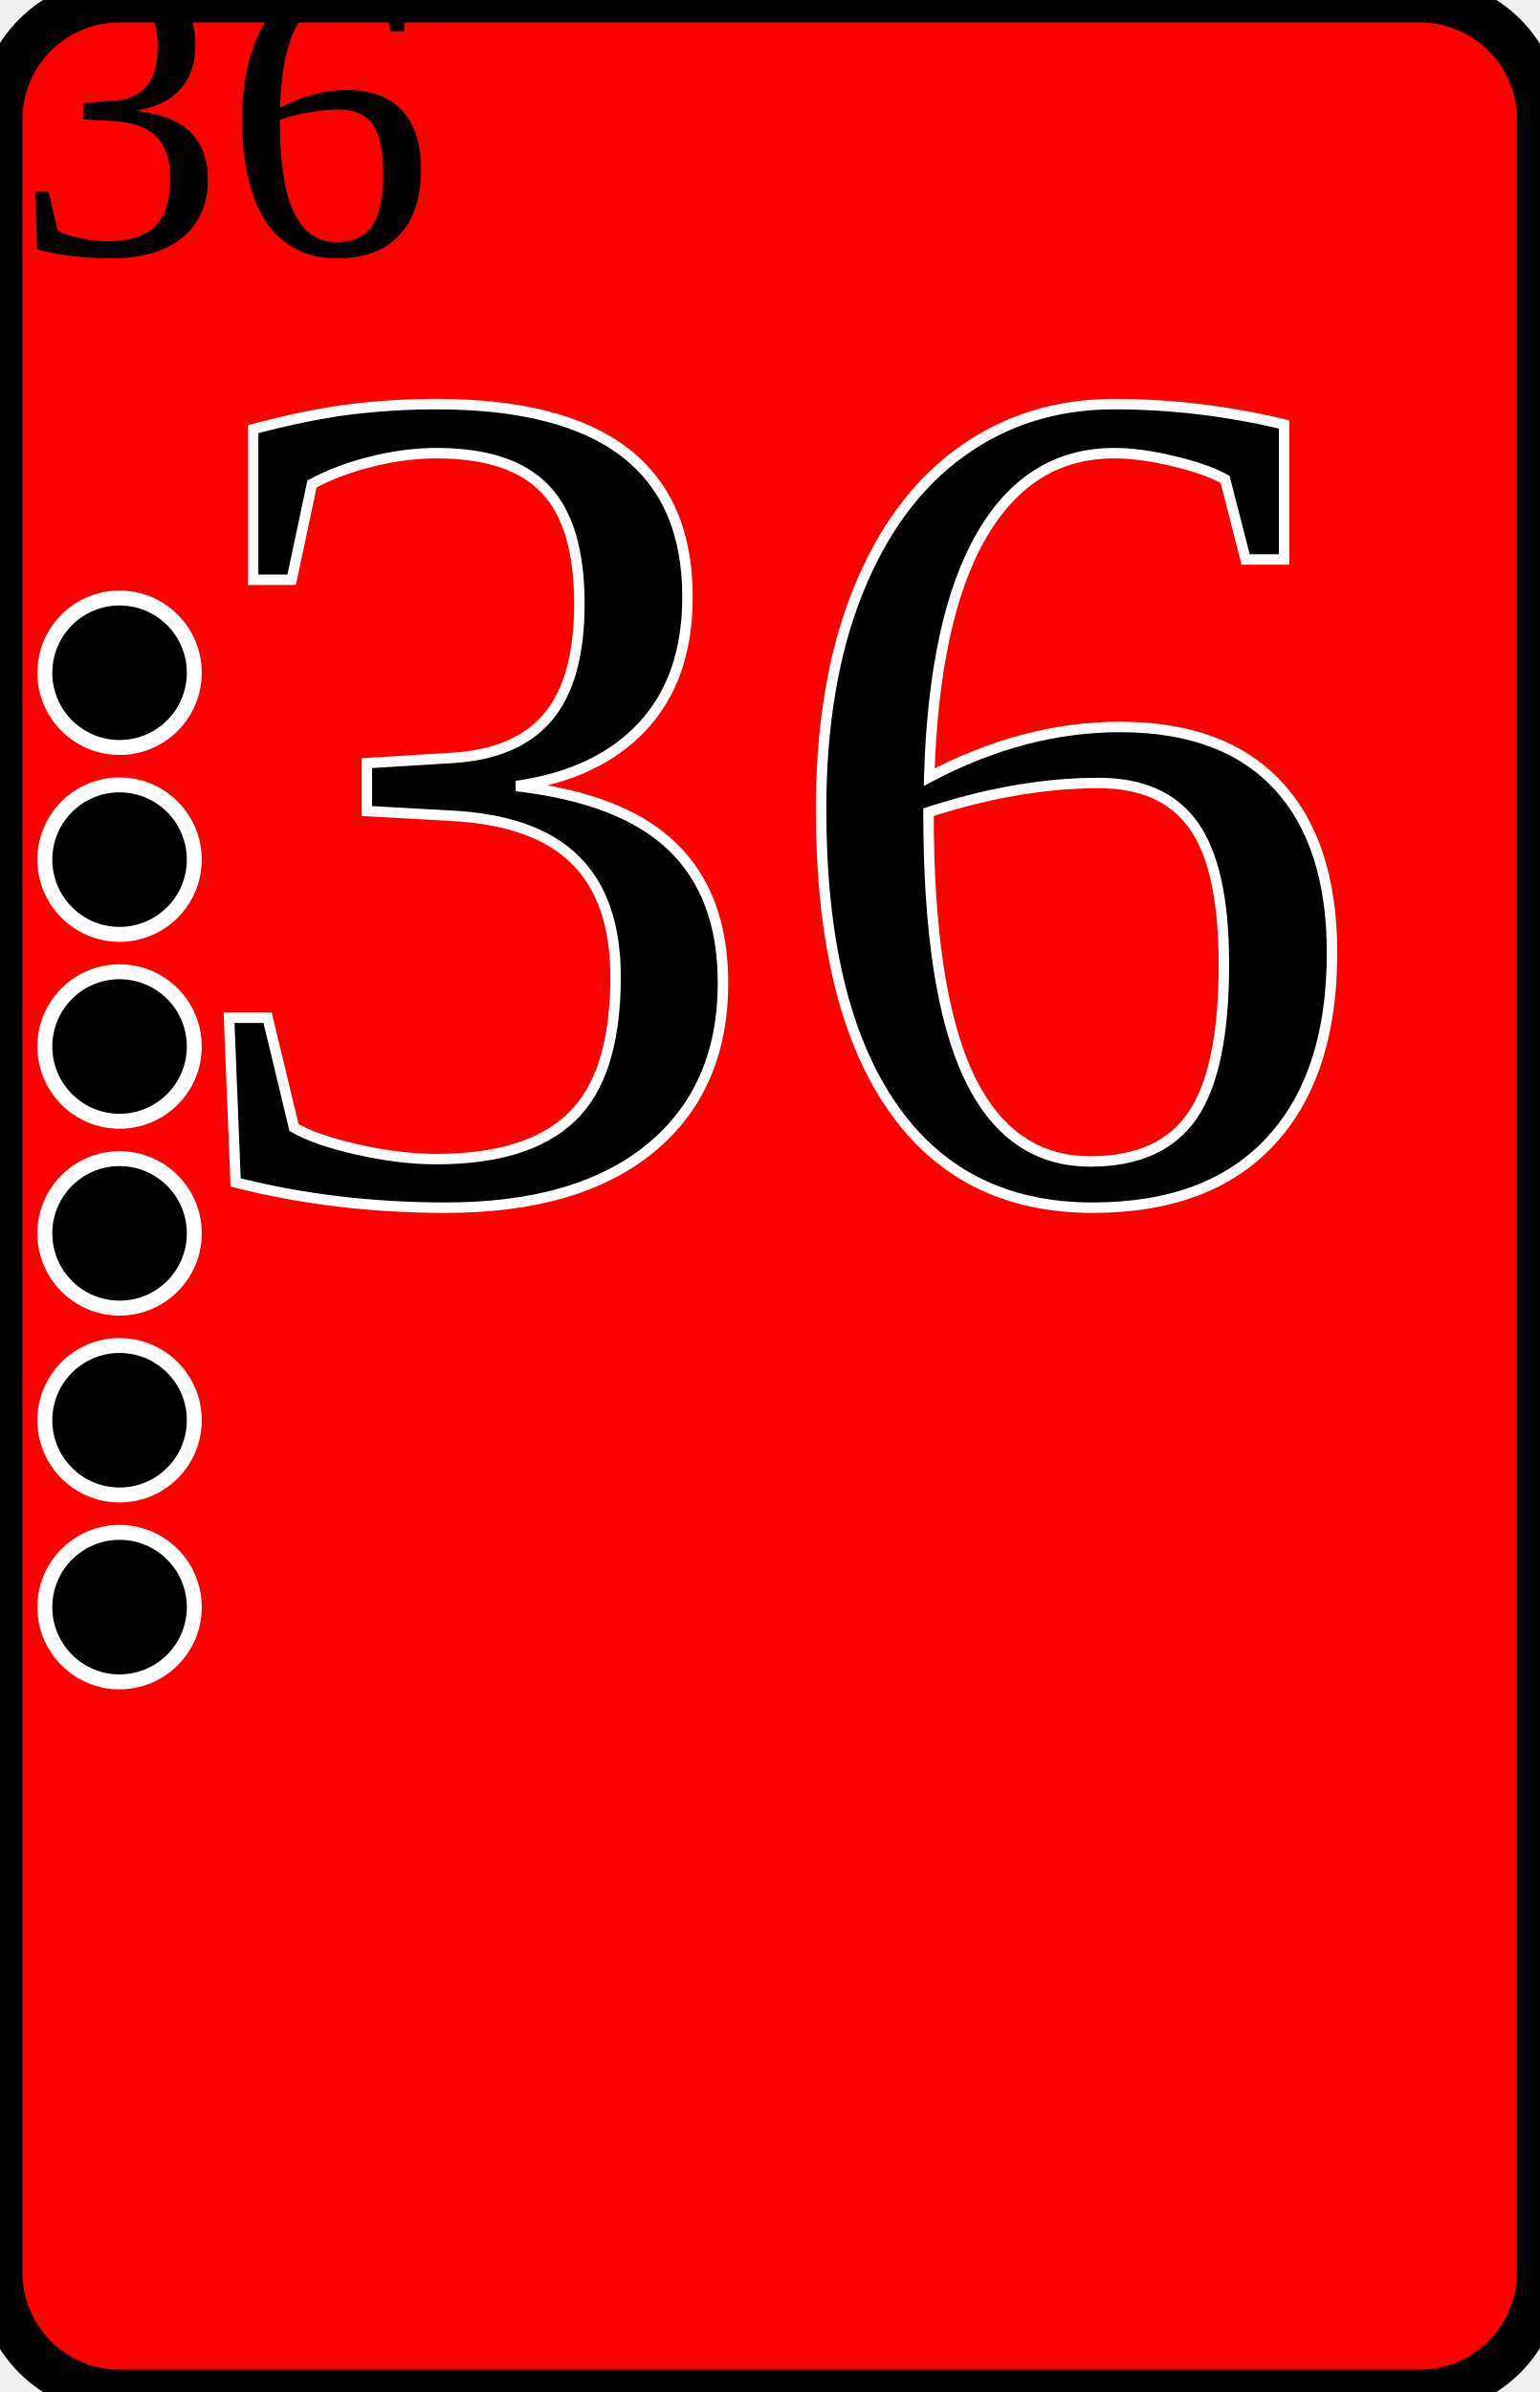
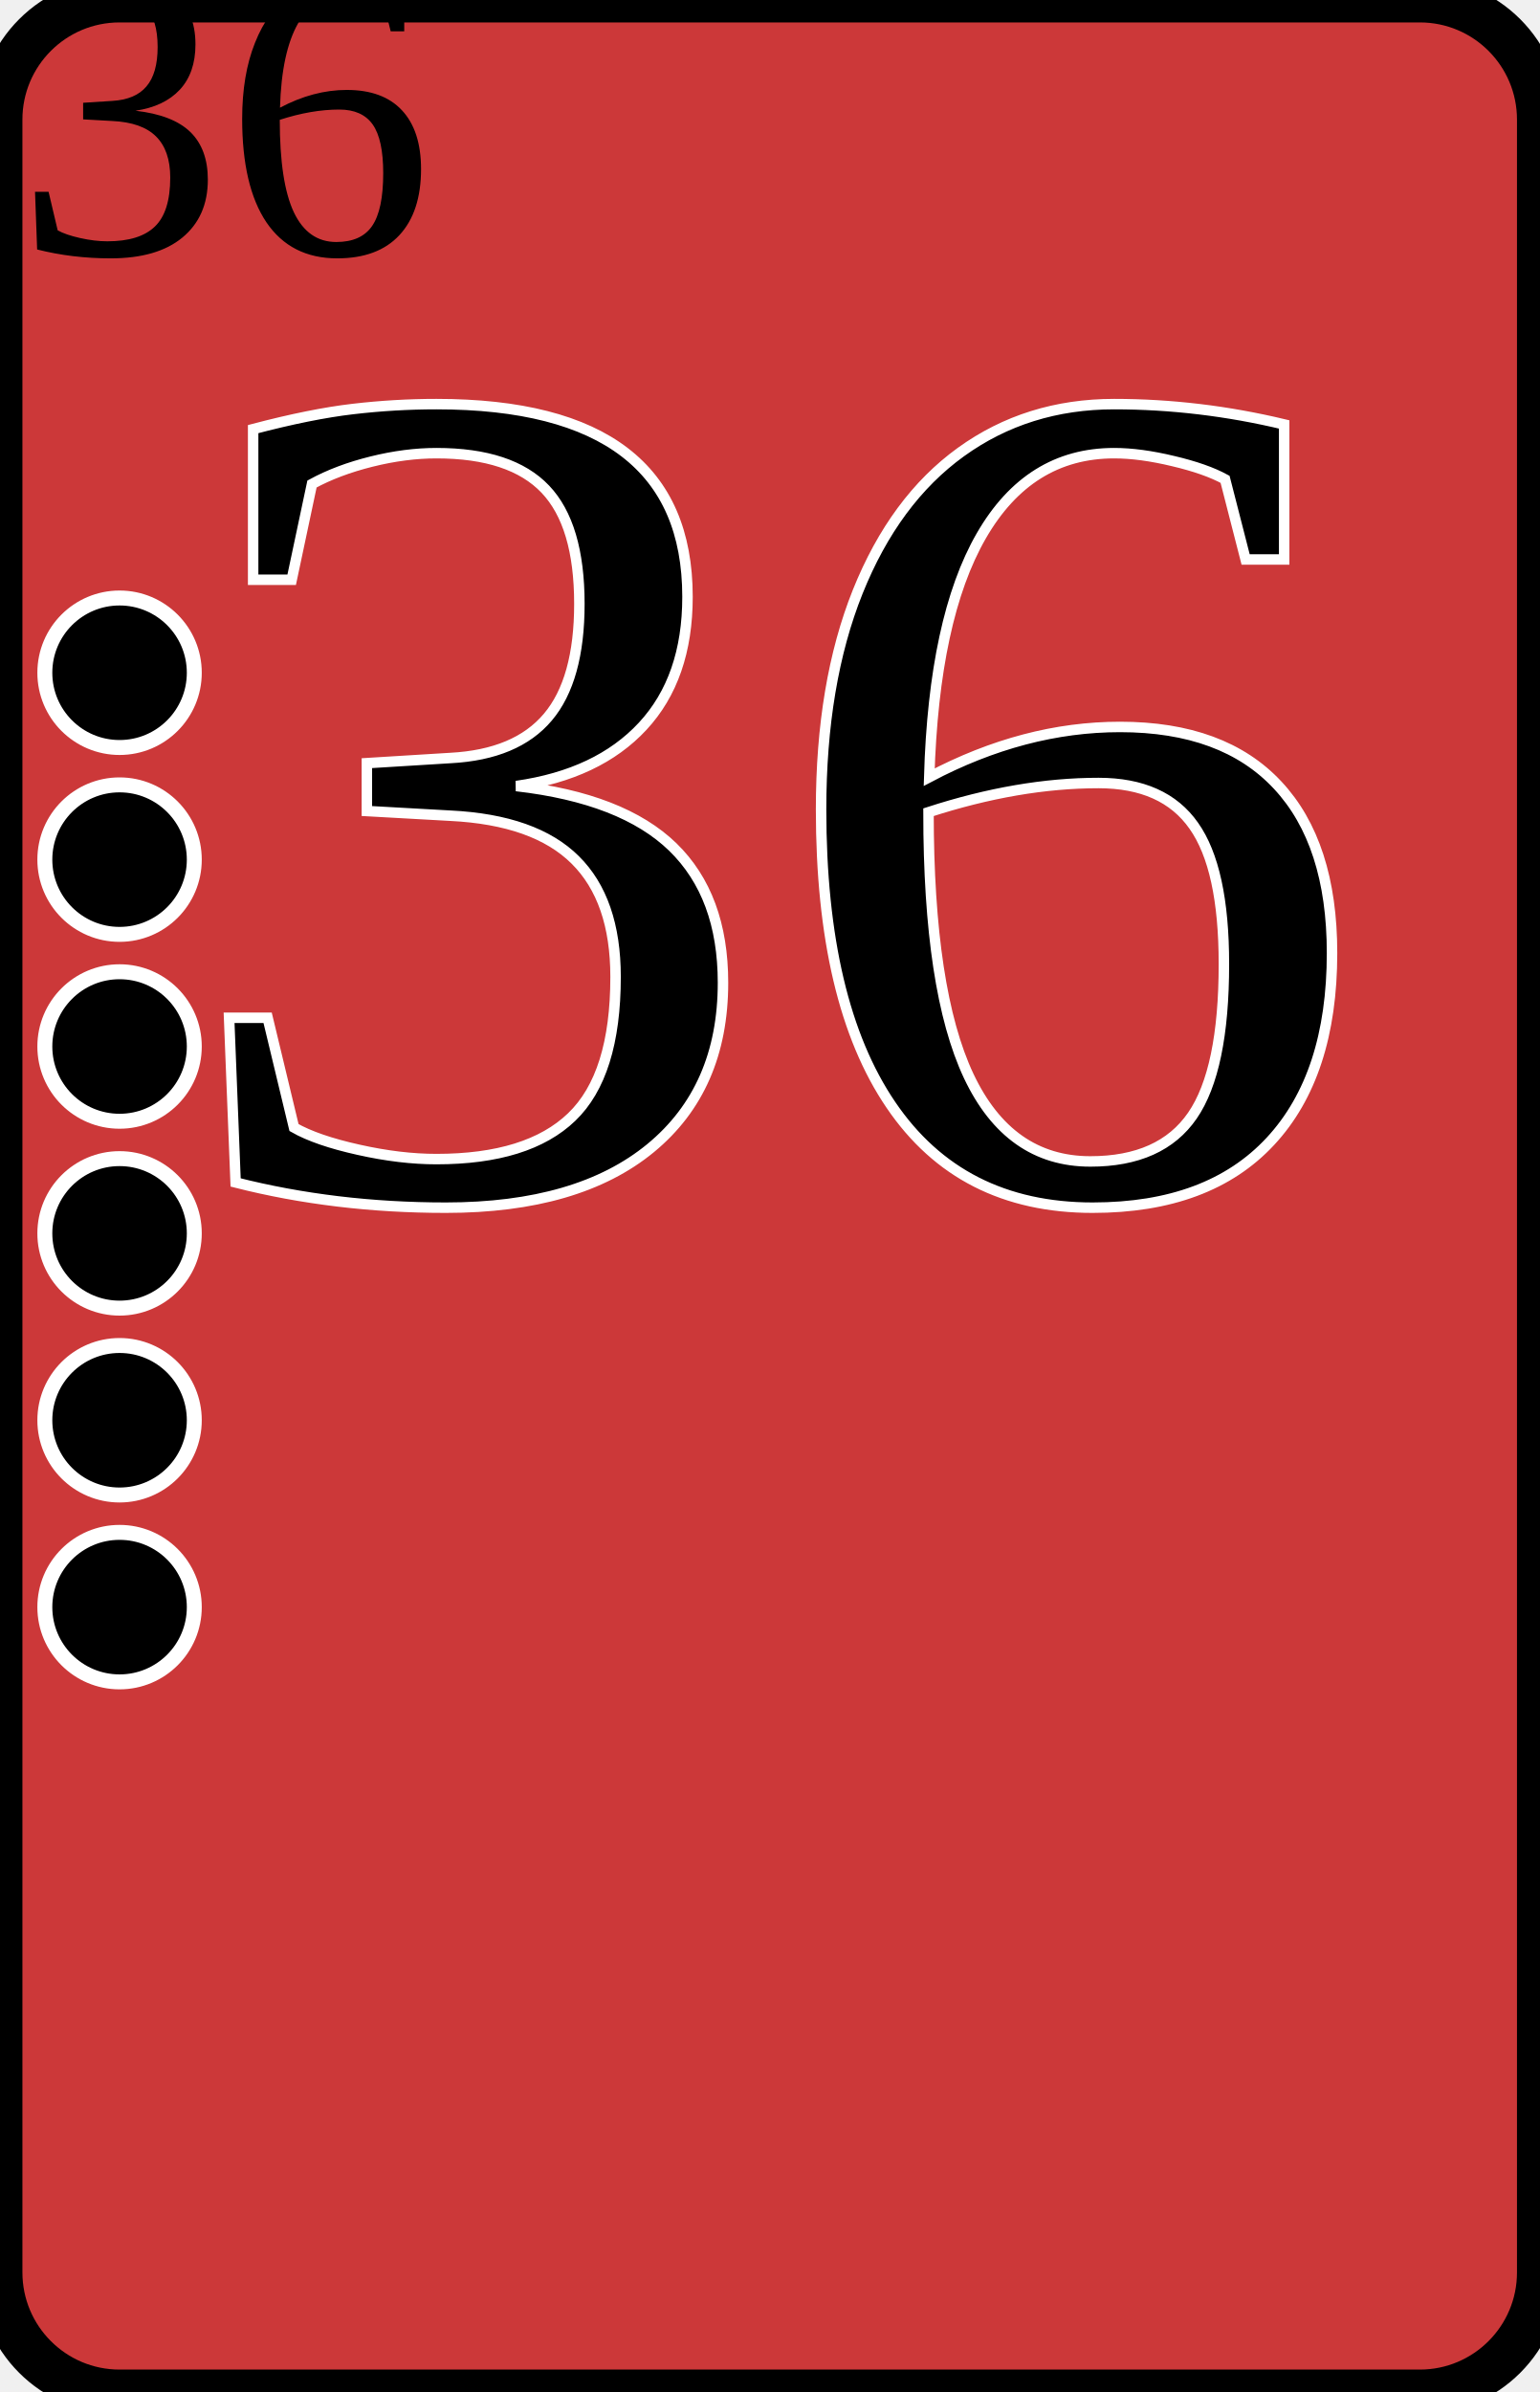
<svg xmlns="http://www.w3.org/2000/svg" viewBox="0 0 103 160">
-   <rect width="103" height="160" fill="#FF0000" stroke-width="3" stroke="#000000" rx="8" />
+   <rect width="103" height="160" fill="#CC3839" stroke-width="3" stroke="#000000" rx="8" />
  <text x="51.5" y="80.0" fill="#000000" stroke="#FFFFFF" font-size="80" text-anchor="middle" alignment-baseline="middle" stroke-width=".7">36</text>
  <text x="15" y="17" fill="#000000" font-size="28" text-anchor="middle" alignment-baseline="middle">36</text>
  <circle stroke="white" fill="black" cx="8" cy="45" r="5" />
  <circle stroke="white" fill="black" cx="8" cy="57.5" r="5" />
  <circle stroke="white" fill="black" cx="8" cy="70.0" r="5" />
  <circle stroke="white" fill="black" cx="8" cy="82.5" r="5" />
  <circle stroke="white" fill="black" cx="8" cy="95.0" r="5" />
  <circle stroke="white" fill="black" cx="8" cy="107.5" r="5" />
</svg>
